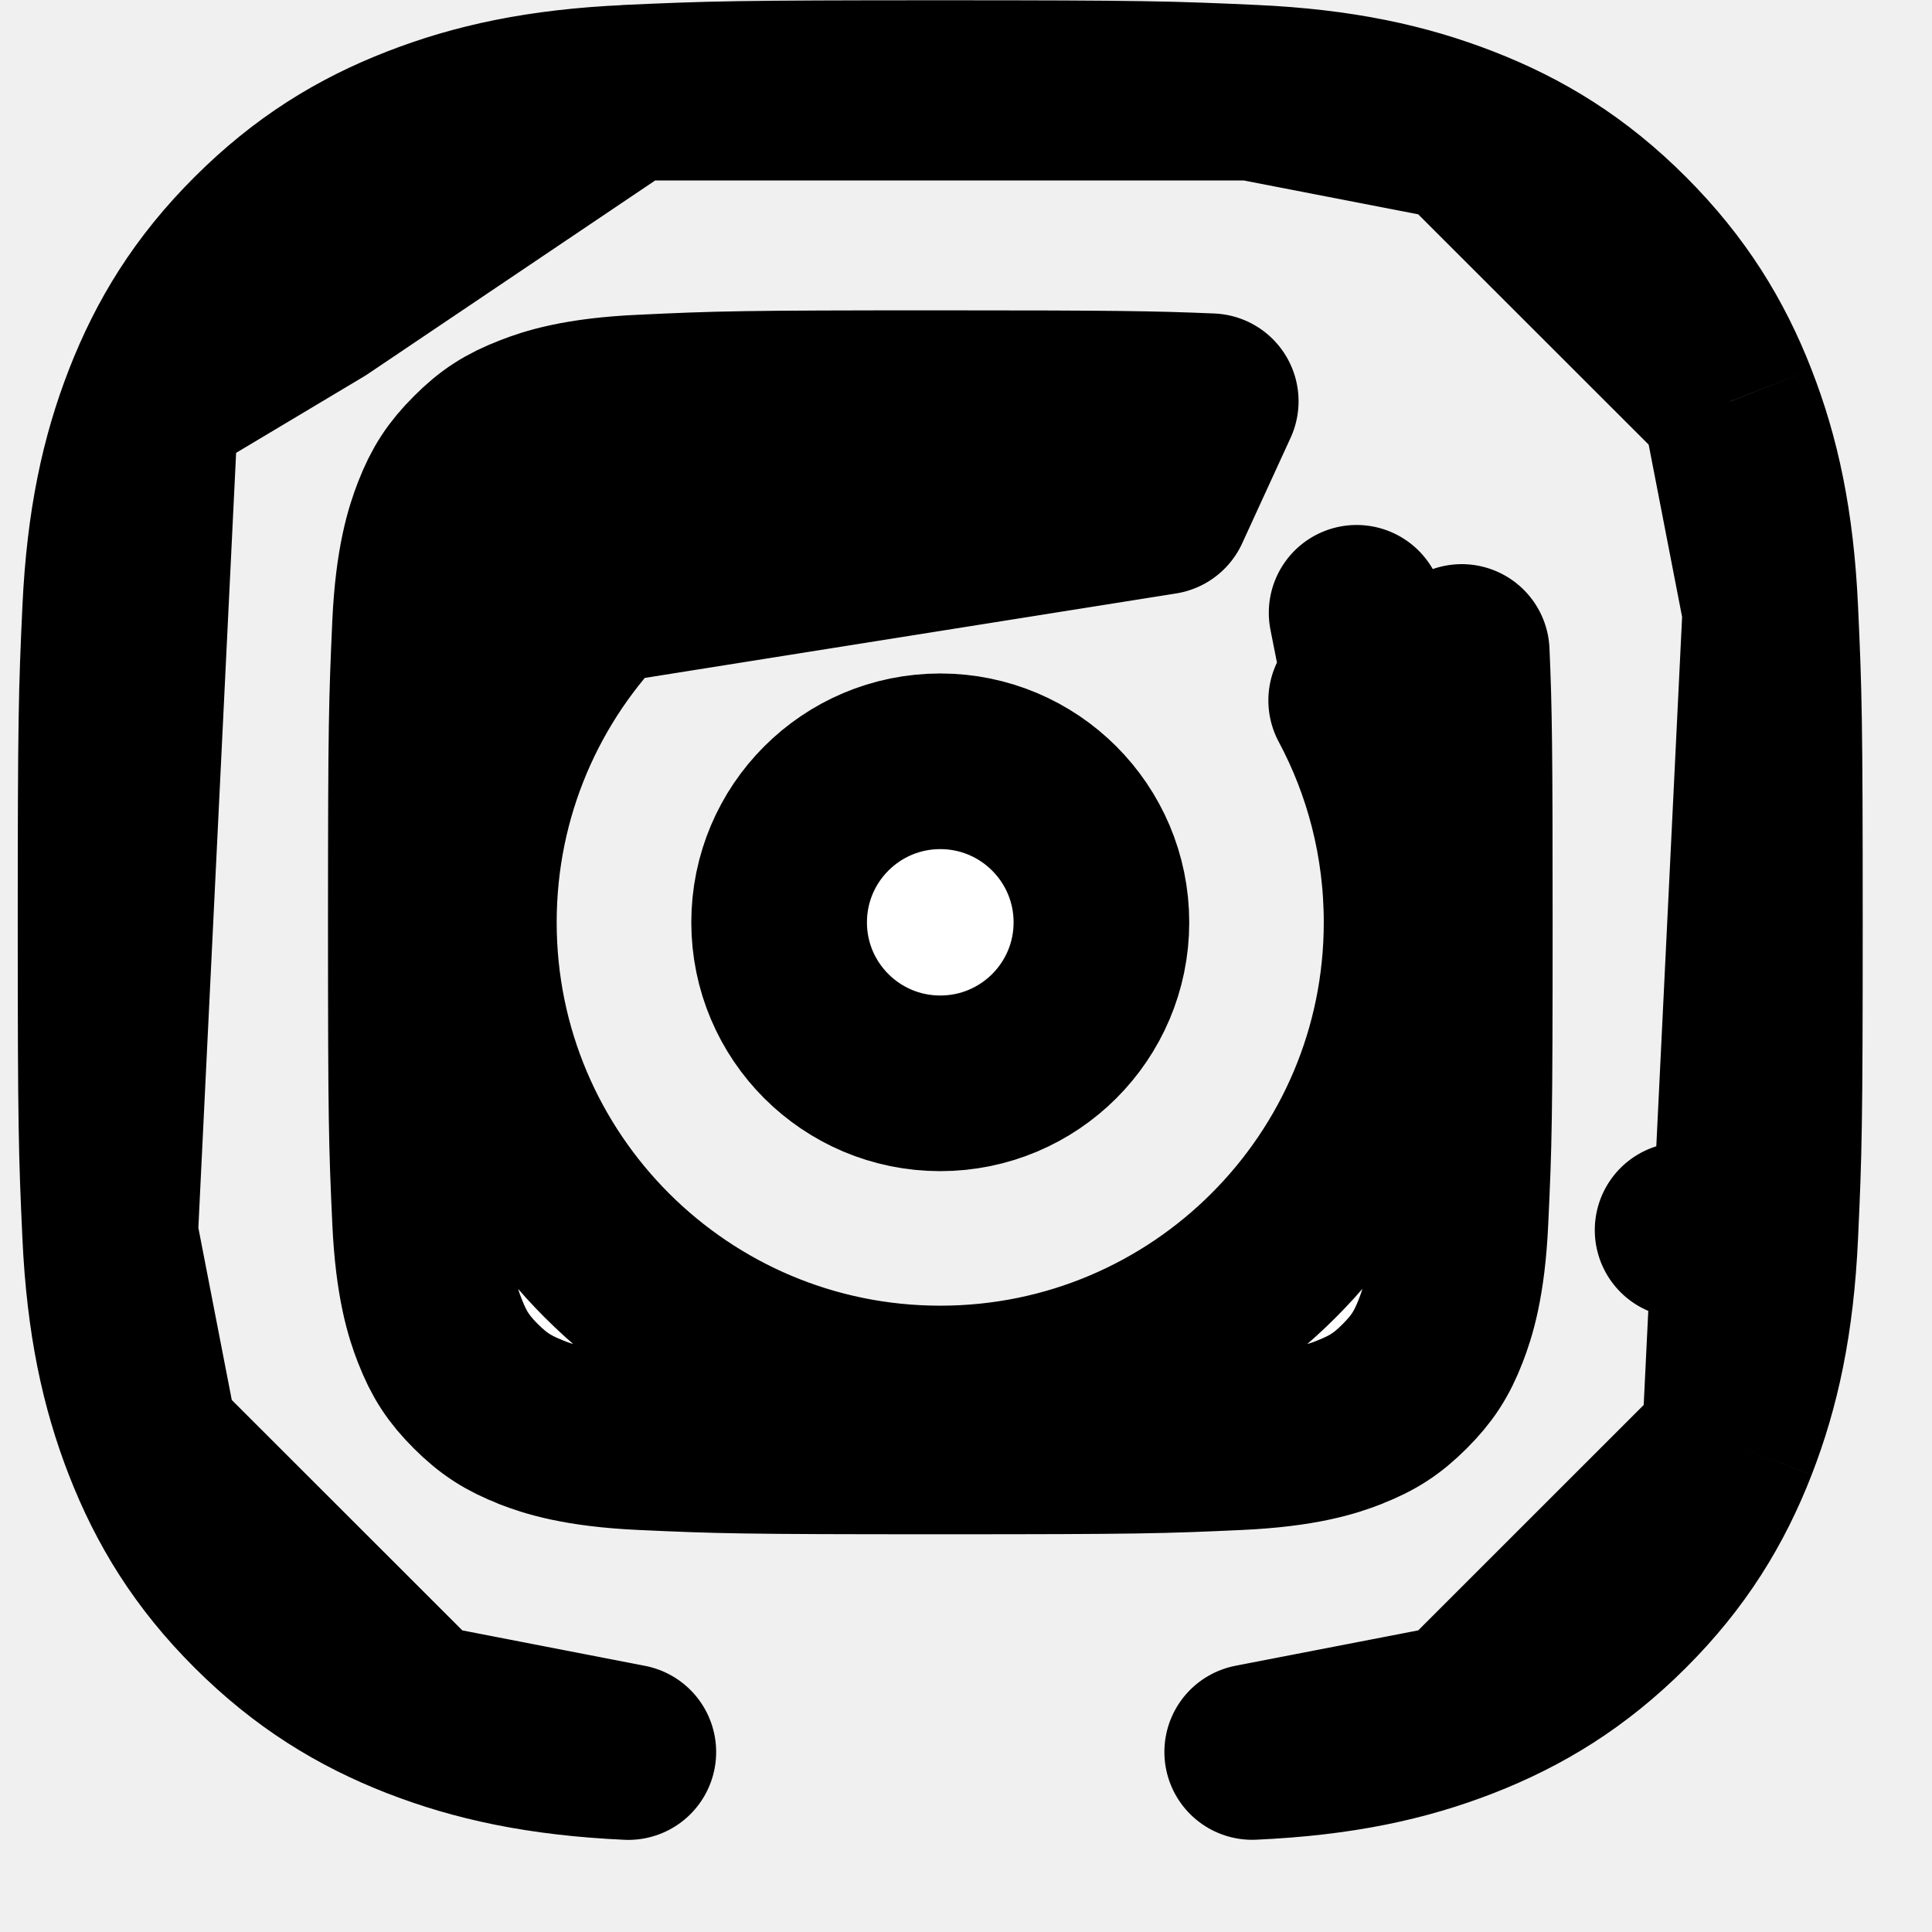
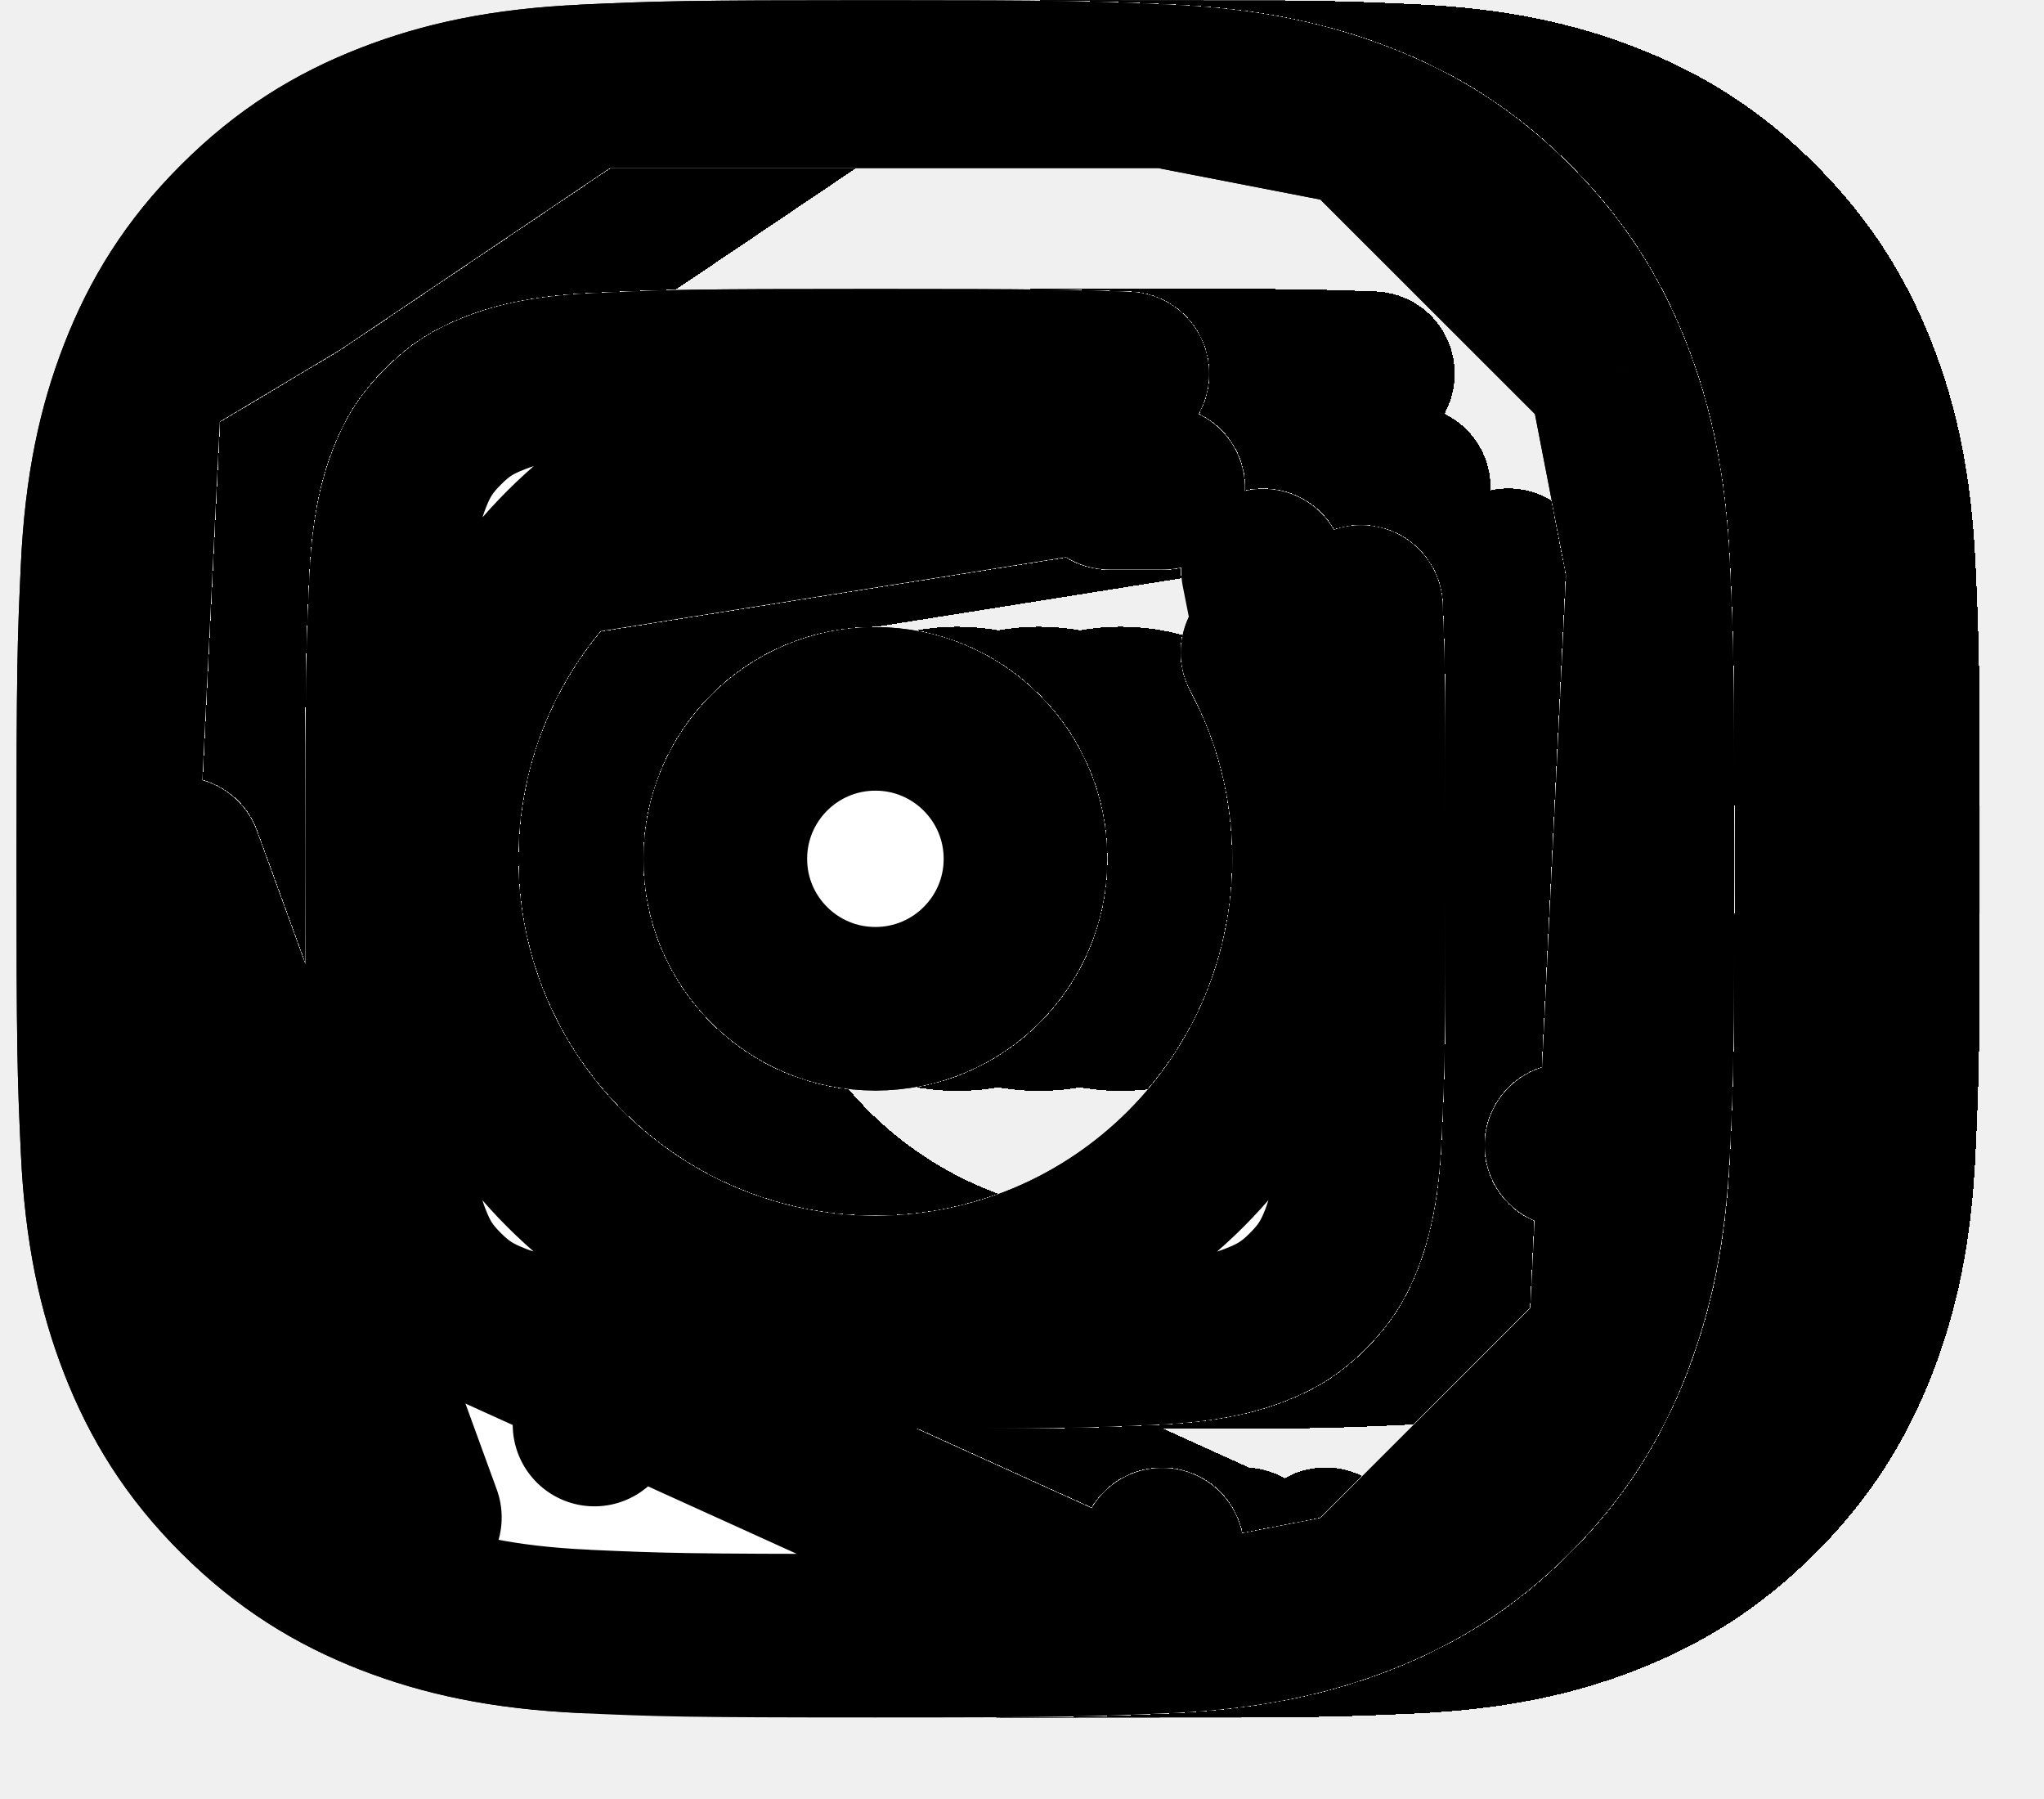
- <svg xmlns="http://www.w3.org/2000/svg" width="22" height="22" viewBox="0 0 22 22" fill="none">
-   <path d="M13.236 5.77C12.482 5.367 11.621 5.138 10.707 5.138C7.743 5.138 5.339 7.54 5.339 10.503C5.339 13.466 7.743 15.868 10.707 15.868C13.671 15.868 16.074 13.466 16.074 10.503C16.074 9.589 15.846 8.729 15.443 7.976C15.509 7.97 15.575 7.96 15.64 7.947L15.448 6.978L15.64 7.947C16.018 7.872 16.367 7.69 16.645 7.424C16.674 8.084 16.68 8.527 16.68 10.503C16.68 12.769 16.672 13.019 16.631 13.892L16.631 13.893C16.599 14.61 16.483 14.954 16.406 15.154C16.301 15.424 16.192 15.589 15.995 15.786C15.797 15.984 15.631 16.092 15.361 16.197L15.36 16.198C15.162 16.275 14.818 16.39 14.098 16.423L14.098 16.423C13.225 16.463 12.974 16.471 10.707 16.471C8.439 16.471 8.189 16.463 7.317 16.423L7.316 16.423C6.596 16.39 6.253 16.275 6.054 16.198L6.054 16.197C5.784 16.092 5.618 15.984 5.419 15.786C5.221 15.588 5.113 15.423 5.009 15.155L5.008 15.153C4.931 14.955 4.816 14.612 4.783 13.893L4.783 13.892C4.743 13.02 4.735 12.769 4.735 10.503C4.735 8.238 4.744 7.987 4.783 7.114L13.236 5.77ZM13.236 5.77C13.28 5.321 13.473 4.897 13.787 4.569M13.236 5.77L13.787 4.569M13.787 4.569C13.127 4.541 12.682 4.534 10.707 4.534C8.44 4.534 8.19 4.542 7.317 4.583L7.316 4.583C6.596 4.615 6.253 4.73 6.054 4.808L6.052 4.809L6.052 4.809C5.783 4.913 5.618 5.02 5.42 5.219C5.222 5.417 5.114 5.582 5.009 5.851C4.931 6.054 4.816 6.398 4.783 7.113L13.787 4.569ZM3.629 3.43L2.923 2.722C3.5 2.146 4.093 1.781 4.774 1.517C5.428 1.263 6.155 1.101 7.154 1.056L3.629 3.43ZM3.629 3.43L2.923 2.722C2.344 3.299 1.98 3.894 1.716 4.573M3.629 3.43L1.716 4.573M4.774 19.489L4.773 19.489C4.094 19.224 3.501 18.86 2.923 18.284C2.344 17.707 1.98 17.111 1.716 16.433L4.774 19.489ZM4.774 19.489C5.428 19.743 6.155 19.905 7.155 19.951L7.155 19.951L4.774 19.489ZM16.64 19.489L16.64 19.489C15.986 19.743 15.259 19.905 14.259 19.95L16.64 19.489ZM16.64 19.489C17.319 19.224 17.913 18.861 18.491 18.284C19.07 17.706 19.433 17.111 19.697 16.433L19.697 16.433M16.64 19.489L19.697 16.433M19.697 16.433C19.951 15.78 20.114 15.053 20.159 14.053M19.697 16.433L20.159 6.953M20.159 6.953L20.159 6.953C20.202 7.882 20.211 8.19 20.211 10.503C20.211 12.816 20.202 13.123 20.159 14.053M20.159 6.953C20.114 5.954 19.952 5.226 19.697 4.573L19.697 4.572M20.159 6.953L19.697 4.572M20.159 14.053L19.16 14.007L20.159 14.052C20.159 14.052 20.159 14.053 20.159 14.053ZM19.697 4.572C19.433 3.894 19.069 3.301 18.492 2.723C17.914 2.144 17.319 1.78 16.64 1.517L16.64 1.517M19.697 4.572L16.64 1.517M16.64 1.517C15.986 1.263 15.259 1.1 14.259 1.055L16.64 1.517ZM1.716 4.573C1.462 5.227 1.3 5.953 1.254 6.952C1.211 7.882 1.202 8.19 1.202 10.503C1.202 12.815 1.211 13.124 1.254 14.053L1.716 4.573ZM8.872 10.503C8.872 9.491 9.693 8.669 10.707 8.669C11.721 8.669 12.542 9.491 12.542 10.503C12.542 11.515 11.721 12.336 10.707 12.336C9.693 12.336 8.872 11.515 8.872 10.503ZM1.254 14.053C1.3 15.053 1.462 15.779 1.716 16.433L1.254 14.053ZM14.259 1.055C13.33 1.013 13.022 1.003 10.707 1.003C8.394 1.003 8.085 1.013 7.155 1.055L14.259 1.055Z" fill="white" stroke="black" stroke-width="2" stroke-linejoin="round" />
+ <svg xmlns="http://www.w3.org/2000/svg" width="25" height="22" viewBox="0 0 25 22" fill="none">
+   <g filter="url(#filter0_ddd_1131_2945)">
+     <path d="M13.236 5.77C12.482 5.367 11.621 5.138 10.707 5.138C7.743 5.138 5.339 7.54 5.339 10.503C5.339 13.466 7.743 15.868 10.707 15.868C13.671 15.868 16.074 13.466 16.074 10.503C16.074 9.589 15.846 8.729 15.443 7.976C15.509 7.97 15.575 7.96 15.64 7.947L15.448 6.978L15.64 7.947C16.018 7.872 16.367 7.69 16.645 7.424C16.674 8.084 16.68 8.527 16.68 10.503C16.68 12.769 16.672 13.019 16.631 13.892L16.631 13.893C16.599 14.61 16.483 14.954 16.406 15.154C16.301 15.424 16.192 15.589 15.995 15.786C15.797 15.984 15.631 16.092 15.361 16.197L15.36 16.198C15.162 16.275 14.818 16.39 14.098 16.423L14.098 16.423C13.225 16.463 12.974 16.471 10.707 16.471C8.439 16.471 8.189 16.463 7.317 16.423L7.316 16.423C6.596 16.39 6.253 16.275 6.054 16.198L6.054 16.197C5.784 16.092 5.618 15.984 5.419 15.786C5.221 15.588 5.113 15.423 5.009 15.155L5.008 15.153C4.931 14.955 4.816 14.612 4.783 13.893L4.783 13.892C4.743 13.02 4.735 12.769 4.735 10.503C4.735 8.238 4.744 7.987 4.783 7.114L13.236 5.77ZM13.236 5.77C13.28 5.321 13.473 4.897 13.787 4.569M13.236 5.77L13.787 4.569M13.787 4.569C13.127 4.541 12.682 4.534 10.707 4.534C8.44 4.534 8.19 4.542 7.317 4.583L7.316 4.583C6.596 4.615 6.253 4.73 6.054 4.808L6.052 4.809L6.052 4.809C5.783 4.913 5.618 5.02 5.42 5.219C5.222 5.417 5.114 5.582 5.009 5.851C4.931 6.054 4.816 6.398 4.783 7.113L13.787 4.569ZM3.629 3.43L2.923 2.722C3.5 2.146 4.093 1.781 4.774 1.517C5.428 1.263 6.155 1.101 7.154 1.056L3.629 3.43ZM3.629 3.43L2.923 2.722C2.344 3.299 1.98 3.894 1.716 4.573M3.629 3.43L1.716 4.573M4.774 19.489L4.773 19.489C4.094 19.224 3.501 18.86 2.923 18.284C2.344 17.707 1.98 17.111 1.716 16.433L4.774 19.489ZM4.774 19.489C5.428 19.743 6.155 19.905 7.155 19.951L7.155 19.951L4.774 19.489ZM16.64 19.489L16.64 19.489C15.986 19.743 15.259 19.905 14.259 19.95L16.64 19.489ZM16.64 19.489C17.319 19.224 17.913 18.861 18.491 18.284C19.07 17.706 19.433 17.111 19.697 16.433L19.697 16.433M16.64 19.489L19.697 16.433M19.697 16.433C19.951 15.78 20.114 15.053 20.159 14.053M19.697 16.433L20.159 6.953M20.159 6.953L20.159 6.953C20.202 7.882 20.211 8.19 20.211 10.503C20.211 12.816 20.202 13.123 20.159 14.053M20.159 6.953C20.114 5.954 19.952 5.226 19.697 4.573L19.697 4.572M20.159 6.953L19.697 4.572M20.159 14.053L19.16 14.007L20.159 14.052C20.159 14.052 20.159 14.053 20.159 14.053ZM19.697 4.572C19.433 3.894 19.069 3.301 18.492 2.723C17.914 2.144 17.319 1.78 16.64 1.517L16.64 1.517M19.697 4.572L16.64 1.517M16.64 1.517C15.986 1.263 15.259 1.1 14.259 1.055L16.64 1.517ZM1.716 4.573C1.462 5.227 1.3 5.953 1.254 6.952C1.211 7.882 1.202 8.19 1.202 10.503C1.202 12.815 1.211 13.124 1.254 14.053L1.716 4.573ZM8.872 10.503C8.872 9.491 9.693 8.669 10.707 8.669C11.721 8.669 12.542 9.491 12.542 10.503C12.542 11.515 11.721 12.336 10.707 12.336C9.693 12.336 8.872 11.515 8.872 10.503ZM1.254 14.053C1.3 15.053 1.462 15.779 1.716 16.433L1.254 14.053ZM14.259 1.055C13.33 1.013 13.022 1.003 10.707 1.003C8.394 1.003 8.085 1.013 7.155 1.055L14.259 1.055Z" fill="white" stroke="black" stroke-width="2" stroke-linejoin="round" />
+     <path d="M2.648 16.07C2.865 16.629 3.156 17.104 3.629 17.576C4.103 18.048 4.576 18.339 5.136 18.557L2.202 10.503C2.202 12.811 2.211 13.101 2.253 14.007C2.294 14.912 2.438 15.53 2.648 16.07ZM2.648 16.07L1.716 16.433C1.716 16.433 1.716 16.433 1.716 16.433M2.648 16.07L1.716 16.433M1.254 6.952C1.211 7.882 1.202 8.19 1.202 10.503C1.202 12.816 1.211 13.124 1.254 14.053L1.254 6.952ZM1.254 6.952C1.3 5.954 1.462 5.227 1.716 4.573L1.254 6.952ZM1.716 16.433C1.98 17.111 2.344 17.707 2.923 18.284C3.501 18.86 4.094 19.224 4.773 19.489L4.774 19.489C5.428 19.743 6.155 19.905 7.155 19.95L7.155 19.951C8.085 19.993 8.392 20.003 10.707 20.003C13.021 20.003 13.329 19.993 14.259 19.951M1.716 16.433C1.462 15.779 1.3 15.053 1.254 14.053L14.259 19.951M14.259 19.951C14.259 19.95 14.259 19.95 14.259 19.95L14.213 18.951L14.259 19.951ZM14.259 19.951C15.259 19.905 15.986 19.743 16.64 19.489L16.64 19.489M14.259 19.951L16.64 19.489M16.64 19.489C17.319 19.224 17.913 18.861 18.491 18.284C19.07 17.706 19.433 17.111 19.697 16.433L19.697 16.433L16.64 19.489ZM20.159 6.953L20.159 6.953C20.202 7.882 20.211 8.19 20.211 10.503C20.211 12.816 20.202 13.123 20.159 14.052L20.159 6.953ZM20.159 6.953C20.114 5.954 19.952 5.226 19.697 4.573L19.697 4.572M20.159 6.953L19.697 4.572M19.697 4.572C19.433 3.894 19.069 3.301 18.492 2.723C17.914 2.144 17.319 1.78 16.64 1.517L16.64 1.517M19.697 4.572L16.64 1.517M16.64 1.517C15.986 1.263 15.259 1.1 14.259 1.055L16.64 1.517ZM4.774 1.517C5.428 1.263 6.155 1.101 7.154 1.056L4.774 1.517ZM4.774 1.517C4.093 1.781 3.5 2.146 2.923 2.722C2.344 3.299 1.98 3.894 1.716 4.573L4.774 1.517ZM4.735 10.503C4.735 8.238 4.744 7.987 4.783 7.114L4.783 7.113C4.816 6.398 4.931 6.054 5.009 5.851C5.114 5.582 5.222 5.417 5.42 5.219C5.618 5.02 5.783 4.913 6.052 4.809L6.052 4.809L6.054 4.808C6.253 4.73 6.596 4.615 7.316 4.583L7.317 4.583C8.19 4.542 8.44 4.534 10.707 4.534C12.682 4.534 13.127 4.541 13.787 4.569C13.473 4.897 13.28 5.321 13.236 5.77C12.482 5.367 11.621 5.138 10.707 5.138C7.743 5.138 5.339 7.54 5.339 10.503C5.339 13.466 7.743 15.868 10.707 15.868C13.671 15.868 16.074 13.466 16.074 10.503C16.074 9.589 15.846 8.729 15.443 7.976C15.509 7.97 15.575 7.96 15.64 7.947C16.018 7.872 16.367 7.69 16.645 7.424C16.674 8.084 16.68 8.527 16.68 10.503C16.68 12.769 16.672 13.019 16.631 13.892L16.631 13.893C16.599 14.61 16.483 14.954 16.406 15.155C16.301 15.424 16.192 15.589 15.995 15.786C15.797 15.984 15.631 16.092 15.361 16.197L15.36 16.198C15.162 16.275 14.818 16.39 14.098 16.423L14.098 16.423C13.225 16.463 12.974 16.471 10.707 16.471C8.439 16.471 8.189 16.463 7.317 16.423L7.271 17.421L7.316 16.423C6.596 16.39 6.253 16.275 6.054 16.198L6.054 16.197C5.784 16.092 5.618 15.984 5.419 15.786C5.221 15.588 5.113 15.423 5.009 15.155L5.008 15.153C4.931 14.955 4.816 14.612 4.783 13.893L4.783 13.892C4.743 13.02 4.735 12.769 4.735 10.503ZM13.571 5.965C13.57 5.965 13.57 5.965 13.57 5.965L14.226 5.965L13.571 5.965ZM8.872 10.503C8.872 9.491 9.693 8.669 10.707 8.669C11.721 8.669 12.542 9.491 12.542 10.503C12.542 11.515 11.721 12.336 10.707 12.336C9.693 12.336 8.872 11.515 8.872 10.503ZM14.259 1.055C13.33 1.013 13.022 1.003 10.707 1.003C8.394 1.003 8.085 1.013 7.155 1.055L14.259 1.055Z" fill="white" stroke="black" stroke-width="2" stroke-linejoin="round" />
+   </g>
+   <defs>
+     <filter id="filter0_ddd_1131_2945" x="0.202" y="0.003" width="24.009" height="21" filterUnits="userSpaceOnUse" color-interpolation-filters="sRGB">
+       <feFlood flood-opacity="0" result="BackgroundImageFix" />
+       <feColorMatrix in="SourceAlpha" type="matrix" values="0 0 0 0 0 0 0 0 0 0 0 0 0 0 0 0 0 0 127 0" result="hardAlpha" />
+       <feOffset dx="3" />
+       <feComposite in2="hardAlpha" operator="out" />
+       <feColorMatrix type="matrix" values="0 0 0 0 0 0 0 0 0 0 0 0 0 0 0 0 0 0 1 0" />
+       <feBlend mode="normal" in2="BackgroundImageFix" result="effect1_dropShadow_1131_2945" />
+       <feColorMatrix in="SourceAlpha" type="matrix" values="0 0 0 0 0 0 0 0 0 0 0 0 0 0 0 0 0 0 127 0" result="hardAlpha" />
+       <feOffset dx="2" />
+       <feComposite in2="hardAlpha" operator="out" />
+       <feColorMatrix type="matrix" values="0 0 0 0 0 0 0 0 0 0 0 0 0 0 0 0 0 0 1 0" />
+       <feBlend mode="normal" in2="effect1_dropShadow_1131_2945" result="effect2_dropShadow_1131_2945" />
+       <feColorMatrix in="SourceAlpha" type="matrix" values="0 0 0 0 0 0 0 0 0 0 0 0 0 0 0 0 0 0 127 0" result="hardAlpha" />
+       <feOffset dx="1" />
+       <feComposite in2="hardAlpha" operator="out" />
+       <feColorMatrix type="matrix" values="0 0 0 0 0 0 0 0 0 0 0 0 0 0 0 0 0 0 1 0" />
+       <feBlend mode="normal" in2="effect2_dropShadow_1131_2945" result="effect3_dropShadow_1131_2945" />
+       <feBlend mode="normal" in="SourceGraphic" in2="effect3_dropShadow_1131_2945" result="shape" />
+     </filter>
+   </defs>
</svg>
